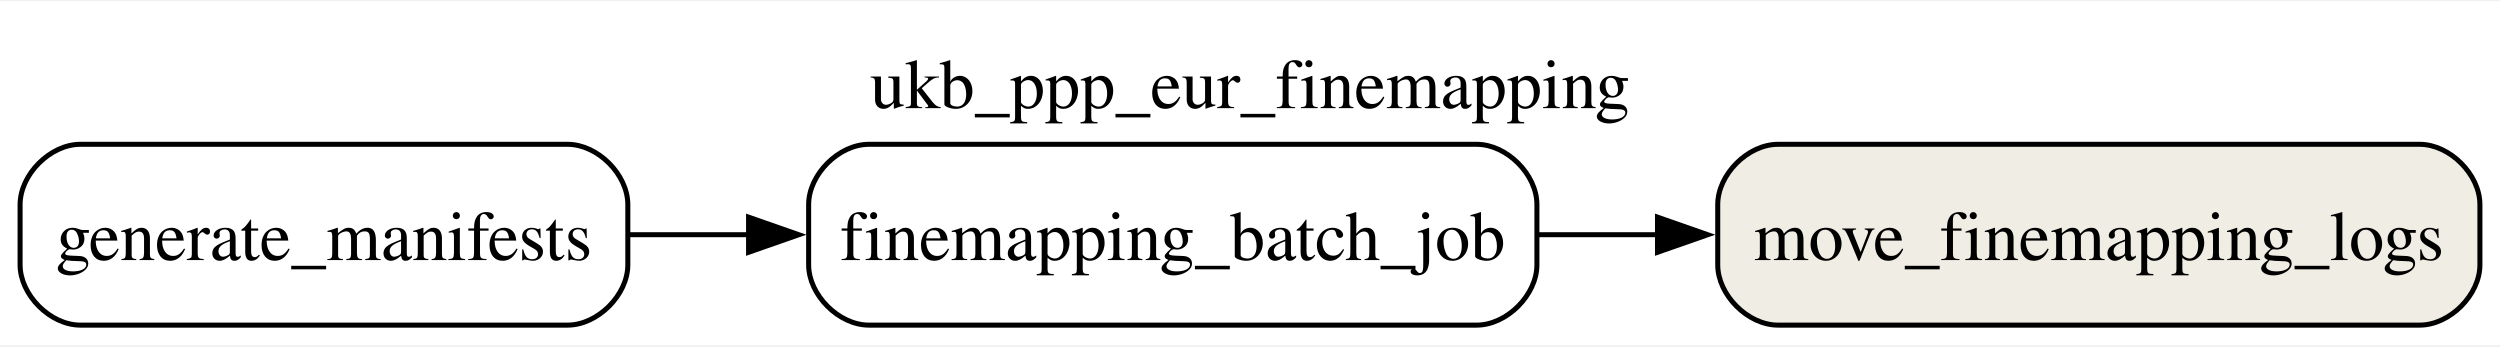
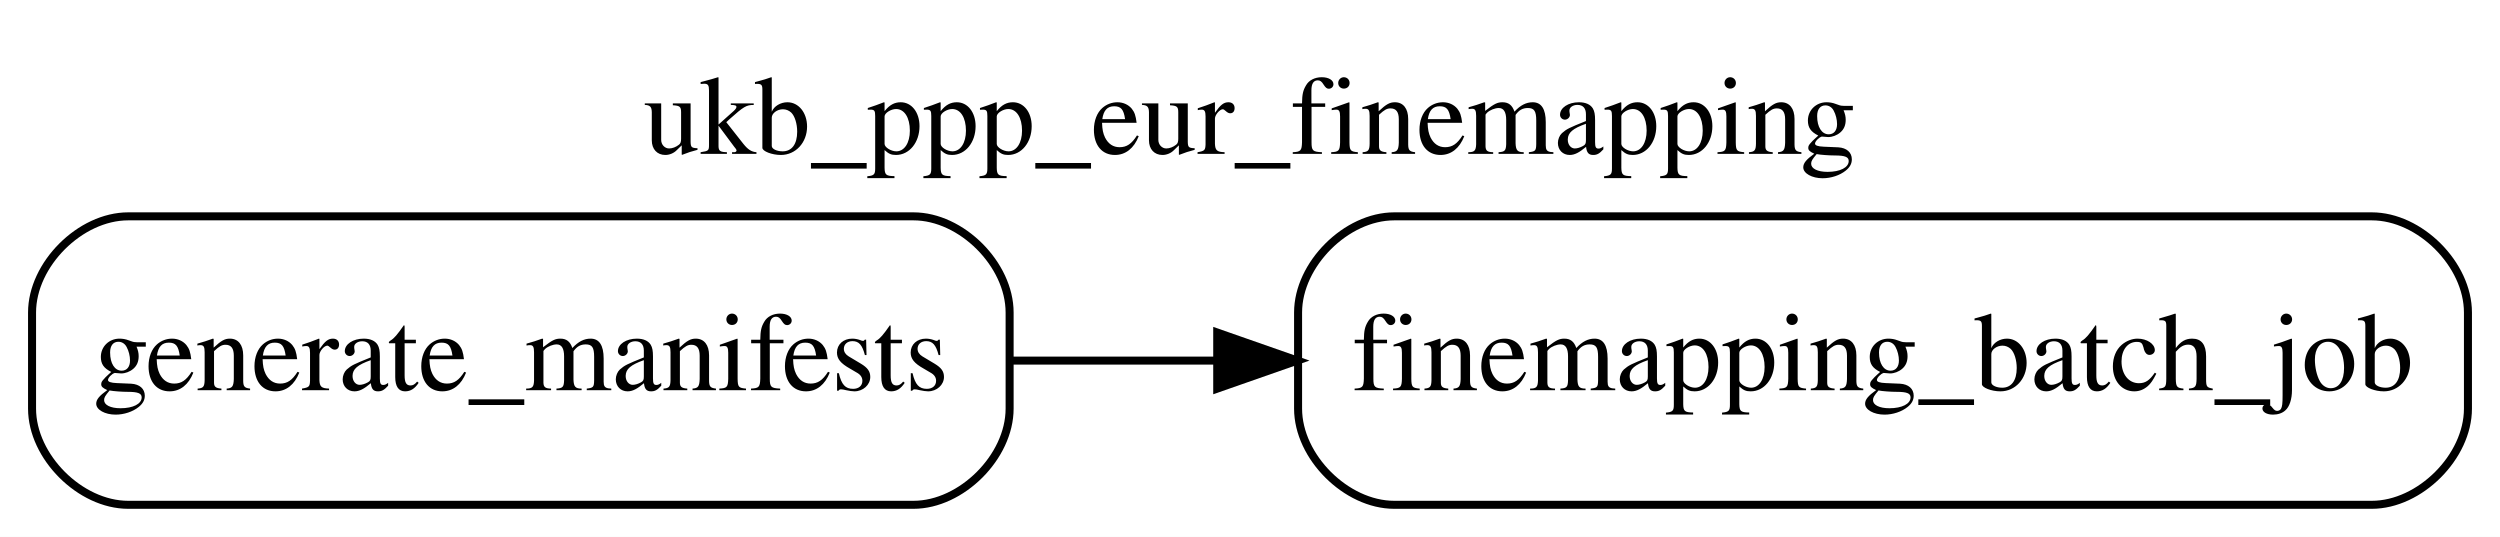
- <svg xmlns="http://www.w3.org/2000/svg" width="498pt" height="69pt" viewBox="0.00 0.00 497.75 68.50">
-   <g id="graph0" class="graph" transform="scale(1 1) rotate(0) translate(4 64.5)">
-     <polygon fill="white" stroke="none" points="-4,4 -4,-64.5 493.75,-64.5 493.75,4 -4,4" />
-     <text text-anchor="middle" x="244.88" y="-43.2" font-family="Times,serif" font-size="14.00">ukb_ppp_eur_finemapping</text>
+ <svg xmlns="http://www.w3.org/2000/svg" width="312pt" height="67pt" viewBox="0.00 0.00 312.00 67.00">
+   <g id="graph0" class="graph" transform="scale(1 1) rotate(0) translate(4 63)">
+     <polygon fill="white" stroke="transparent" points="-4,4 -4,-63 308,-63 308,4 -4,4" />
+     <text text-anchor="middle" x="152" y="-43.8" font-family="Times,serif" font-size="14.00">ukb_ppp_eur_finemapping</text>
    <g id="node1" class="node">
-       <path fill="#ffffff" stroke="#000000" d="M290,-36C290,-36 169,-36 169,-36 163,-36 157,-30 157,-24 157,-24 157,-12 157,-12 157,-6 163,0 169,0 169,0 290,0 290,0 296,0 302,-6 302,-12 302,-12 302,-24 302,-24 302,-30 296,-36 290,-36" />
-       <text text-anchor="middle" x="229.5" y="-12.95" font-family="Times,serif" font-size="14.00">finemapping_batch_job</text>
+       <path fill="#ffffff" stroke="#000000" d="M292,-36C292,-36 170,-36 170,-36 164,-36 158,-30 158,-24 158,-24 158,-12 158,-12 158,-6 164,0 170,0 170,0 292,0 292,0 298,0 304,-6 304,-12 304,-12 304,-24 304,-24 304,-30 298,-36 292,-36" />
+       <text text-anchor="middle" x="231" y="-14.3" font-family="Times,serif" font-size="14.00">finemapping_batch_job</text>
    </g>
-     <g id="node3" class="node">
-       <path fill="#f0eee4" stroke="#000000" d="M477.75,-36C477.75,-36 350,-36 350,-36 344,-36 338,-30 338,-24 338,-24 338,-12 338,-12 338,-6 344,0 350,0 350,0 477.75,0 477.75,0 483.75,0 489.75,-6 489.75,-12 489.75,-12 489.75,-24 489.75,-24 489.75,-30 483.75,-36 477.75,-36" />
-       <text text-anchor="middle" x="413.88" y="-12.95" font-family="Times,serif" font-size="14.00">move_finemapping_logs</text>
+     <g id="node2" class="node">
+       <path fill="#ffffff" stroke="#000000" d="M110,-36C110,-36 12,-36 12,-36 6,-36 0,-30 0,-24 0,-24 0,-12 0,-12 0,-6 6,0 12,0 12,0 110,0 110,0 116,0 122,-6 122,-12 122,-12 122,-24 122,-24 122,-30 116,-36 110,-36" />
+       <text text-anchor="middle" x="61" y="-14.3" font-family="Times,serif" font-size="14.00">generate_manifests</text>
    </g>
    <g id="edge1" class="edge">
-       <path fill="none" stroke="black" d="M302.32,-18C310.18,-18 318.24,-18 326.25,-18" />
-       <polygon fill="black" stroke="black" points="326.01,-21.5 336.01,-18 326.01,-14.5 326.01,-21.5" />
-     </g>
-     <g id="node2" class="node">
-       <path fill="#ffffff" stroke="#000000" d="M109,-36C109,-36 12,-36 12,-36 6,-36 0,-30 0,-24 0,-24 0,-12 0,-12 0,-6 6,0 12,0 12,0 109,0 109,0 115,0 121,-6 121,-12 121,-12 121,-24 121,-24 121,-30 115,-36 109,-36" />
-       <text text-anchor="middle" x="60.5" y="-12.95" font-family="Times,serif" font-size="14.00">generate_manifests</text>
-     </g>
-     <g id="edge2" class="edge">
-       <path fill="none" stroke="black" d="M121.32,-18C129.08,-18 137.14,-18 145.19,-18" />
-       <polygon fill="black" stroke="black" points="145.04,-21.5 155.04,-18 145.04,-14.5 145.04,-21.5" />
+       <path fill="none" stroke="black" d="M122.18,-18C130.5,-18 139.16,-18 147.8,-18" />
+       <polygon fill="black" stroke="black" points="147.91,-21.5 157.91,-18 147.91,-14.5 147.91,-21.5" />
    </g>
  </g>
</svg>
